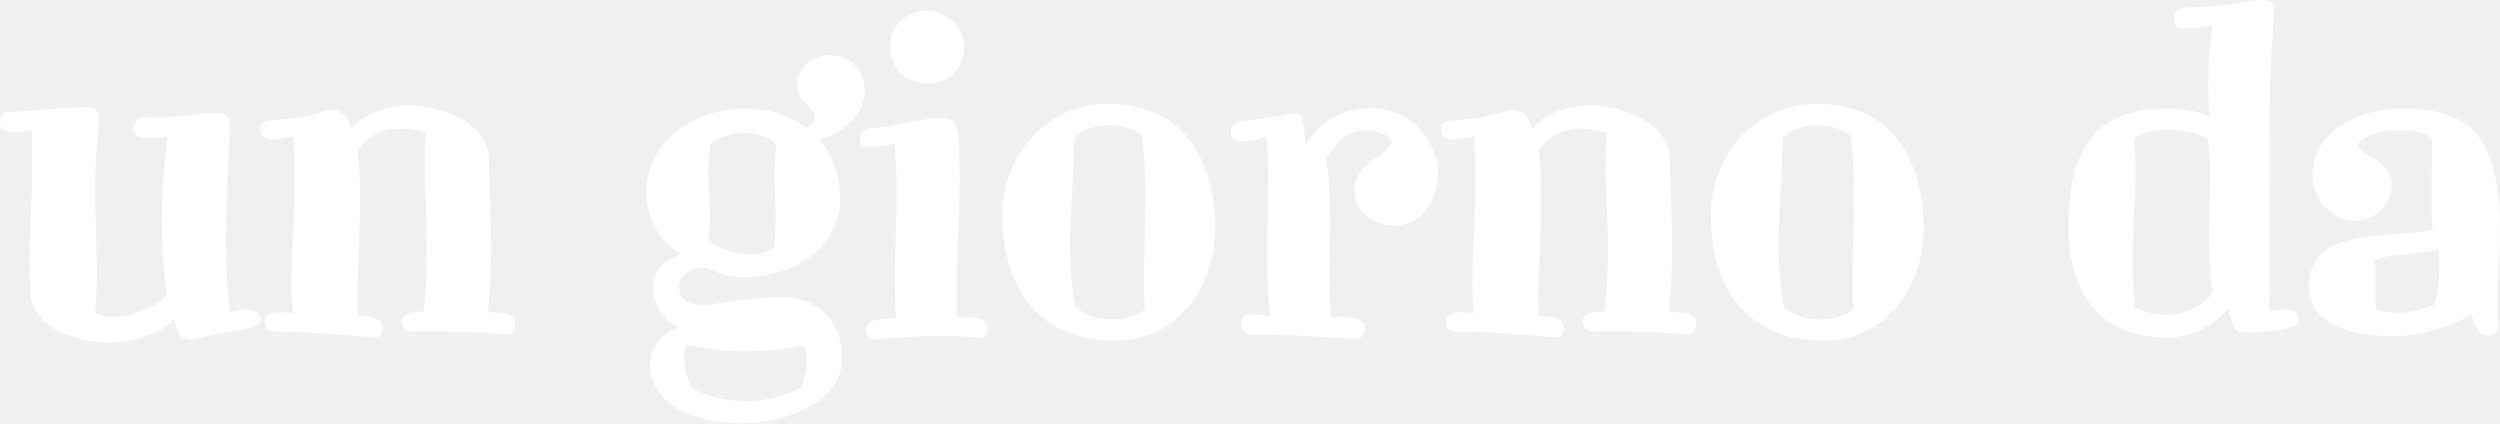
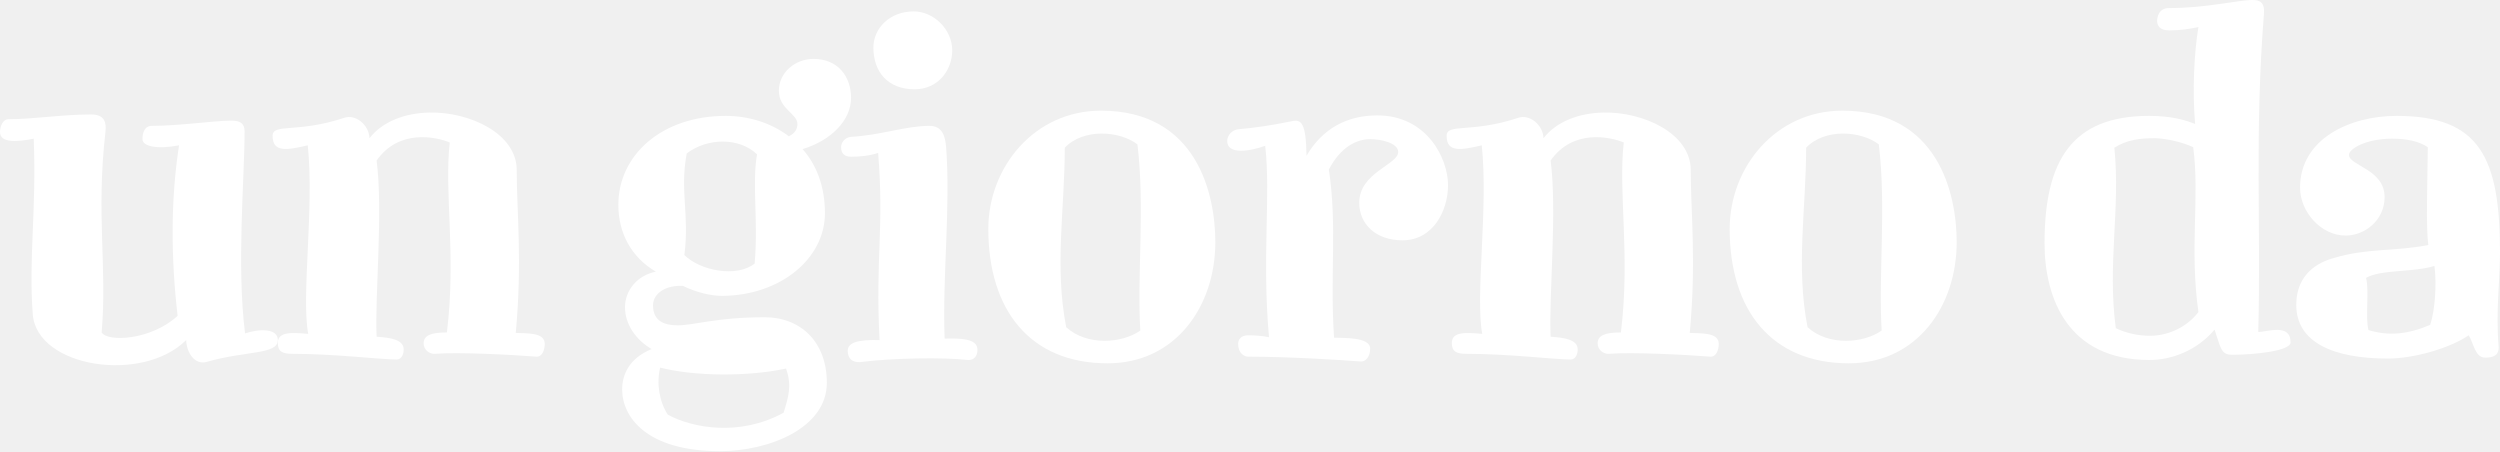
- <svg xmlns="http://www.w3.org/2000/svg" viewBox="0 0 590.95 100.00" role="img" aria-label="un giorno da">
-   <g transform="translate(0.000 0.000) scale(0.10526) translate(-8.00 740.00)">
-     <path fill="#FFFFFF" d="M443 22C527 -2 593 7 593 -24C593 -49 554 -48 524 -38C506 -181 523 -365 523 -463C523 -481 513 -486 495 -486C459 -486 386 -475 328 -475C312 -475 308 -460 308 -447C308 -432 338 -425 385 -434C367 -318 368 -195 382 -75C327 -24 235 -19 222 -40C234 -177 210 -287 230 -462C232 -480 230 -499 200 -499C138 -499 79 -489 26 -489C14 -489 8 -474 8 -462C8 -437 49 -442 79 -448C85 -295 68 -197 77 -78C86 34 308 68 400 -24C401 4 419 29 443 22ZM853.0 17C864.0 17 868.0 5 868.0 -4C868.0 -26 838.0 -29 811.0 -31C807.0 -118 825.0 -293 811.0 -402C858.0 -469 936.0 -452 965.0 -440C953.0 -334 979.0 -204 959.0 -40C926.0 -40 910.0 -34 910.0 -17C910.0 -3 923.0 6 934.0 5C981.0 1 1099.0 7 1147.0 11C1159.0 12 1165.0 -2 1165.0 -16C1165.0 -40 1129.0 -38 1104.0 -39C1118.0 -190 1106.0 -294 1106.0 -382C1106.0 -459 1006.0 -505 922.0 -503C872.0 -502 824.0 -485 796.0 -449C795.0 -477 767.0 -500 743.0 -492C644.0 -459 592.0 -481 592.0 -454C592.0 -418 623.0 -424 666.0 -434C680.0 -302 652.0 -117 667.0 -37C632.0 -40 603.0 -42 603.0 -18C603.0 0 612.0 5 634.0 5C723.0 5 819.0 17 853.0 17ZM1674.0 210C1776.0 210 1899.0 162 1899.0 66C1899.0 -20 1844.0 -72 1768.0 -72C1666.0 -72 1620.0 -55 1585.0 -55C1558.0 -55 1533.0 -63 1533.0 -97C1533.0 -123 1561.0 -140 1596.0 -138C1625.0 -124 1655.0 -117 1679.0 -117C1802.0 -118 1895.0 -196 1895.0 -291C1895.0 -348 1877.0 -393 1848.0 -426C1907.0 -444 1950.0 -486 1950.0 -534C1950.0 -578 1923.0 -616 1871.0 -616C1832.0 -616 1798.0 -587 1798.0 -549C1798.0 -510 1837.0 -501 1837.0 -479C1837.0 -469 1833.0 -460 1819.0 -453C1781.0 -482 1733.0 -496 1686.0 -496C1551.0 -496 1460.0 -413 1460.0 -309C1460.0 -248 1488.0 -198 1539.0 -168C1499.0 -160 1474.0 -128 1474.0 -93C1474.0 -58 1496.0 -25 1530.0 -5C1481.0 15 1468.0 51 1468.0 80C1468.0 137 1518.0 210 1674.0 210ZM1747.0 -185C1709.0 -155 1632.0 -170 1599.0 -203C1610.0 -290 1589.0 -337 1604.0 -417C1649.0 -451 1716.0 -450 1752.0 -415C1741.0 -350 1755.0 -278 1747.0 -185ZM1564.0 133C1546.0 105 1540.0 67 1548.0 34C1622.0 53 1735.0 53 1813.0 36C1826.0 72 1818.0 96 1808.0 129C1715.0 180 1615.0 161 1564.0 133ZM2094.0 -552C2143.0 -552 2173.0 -592 2173.0 -634C2173.0 -678 2134.0 -716 2092.0 -716C2041.0 -716 2007.0 -680 2007.0 -640C2007.0 -589 2037.0 -552 2094.0 -552ZM1983.0 22C2046.0 14 2155.0 12 2206.0 18C2219.0 19 2227.0 9 2226.0 -5C2225.0 -27 2191.0 -28 2157.0 -27C2152.0 -158 2170.0 -304 2160.0 -432C2158.0 -452 2153.0 -475 2125.0 -475C2075.0 -475 2021.0 -455 1961.0 -452C1946.0 -451 1939.0 -439 1939.0 -430C1939.0 -417 1946.0 -410 1960.0 -410C1979.0 -410 1999.0 -412 2017.0 -418C2030.0 -259 2011.0 -197 2020.0 -24C1974.0 -25 1952.0 -19 1953.0 0C1954.0 21 1970.0 24 1983.0 22ZM2510.0 25C2654.0 25 2737.0 -96 2737.0 -230C2737.0 -332 2698.0 -507 2496.0 -507C2357.0 -507 2259.0 -389 2259.0 -258C2259.0 -87 2347.0 25 2510.0 25ZM2579.0 -44C2541.0 -17 2467.0 -11 2423.0 -51C2398.0 -178 2420.0 -301 2420.0 -429C2459.0 -470 2535.0 -465 2573.0 -436C2589.0 -304 2572.0 -162 2579.0 -44ZM3051.0 21C3065.0 23 3073.0 9 3073.0 -6C3073.0 -31 3016.0 -28 2997.0 -29C2988.0 -162 3004.0 -265 2986.0 -383C3011.0 -431 3045.0 -447 3073.0 -447C3096.0 -447 3132.0 -439 3132.0 -420C3132.0 -393 3050.0 -377 3050.0 -313C3050.0 -269 3084.0 -234 3141.0 -234C3206.0 -234 3237.0 -297 3237.0 -350C3237.0 -407 3192.0 -497 3088.0 -497C3025.0 -497 2973.0 -470 2939.0 -412C2938.0 -481 2928.0 -489 2909.0 -485C2860.0 -475 2830.0 -471 2797.0 -468C2782.0 -467 2772.0 -455 2772.0 -443C2772.0 -414 2819.0 -421 2852.0 -433C2864.0 -329 2845.0 -199 2860.0 -30C2846.0 -33 2828.0 -34 2816.0 -34C2801.0 -34 2795.0 -25 2795.0 -16C2795.0 4 2808.0 11 2816.0 11C2902.0 11 3012.0 18 3051.0 21ZM3505.0 17C3516.0 17 3520.0 5 3520.0 -4C3520.0 -26 3490.0 -29 3463.0 -31C3459.0 -118 3477.0 -293 3463.0 -402C3510.0 -469 3588.0 -452 3617.0 -440C3605.0 -334 3631.0 -204 3611.0 -40C3578.0 -40 3562.0 -34 3562.0 -17C3562.0 -3 3575.0 6 3586.0 5C3633.0 1 3751.0 7 3799.0 11C3811.0 12 3817.0 -2 3817.0 -16C3817.0 -40 3781.0 -38 3756.0 -39C3770.0 -190 3758.0 -294 3758.0 -382C3758.0 -459 3658.0 -505 3574.0 -503C3524.0 -502 3476.0 -485 3448.0 -449C3447.0 -477 3419.0 -500 3395.0 -492C3296.0 -459 3244.0 -481 3244.0 -454C3244.0 -418 3275.0 -424 3318.0 -434C3332.0 -302 3304.0 -117 3319.0 -37C3284.0 -40 3255.0 -42 3255.0 -18C3255.0 0 3264.0 5 3286.0 5C3375.0 5 3471.0 17 3505.0 17ZM4101.0 25C4245.0 25 4328.0 -96 4328.0 -230C4328.0 -332 4289.0 -507 4087.0 -507C3948.0 -507 3850.0 -389 3850.0 -258C3850.0 -87 3938.0 25 4101.0 25ZM4170.0 -44C4132.0 -17 4058.0 -11 4014.0 -51C3989.0 -178 4011.0 -301 4011.0 -429C4050.0 -470 4126.0 -465 4164.0 -436C4180.0 -304 4163.0 -162 4170.0 -44ZM4874.0 18C4922.0 18 4975.0 -3 5011.0 -46C5024.0 -8 5024.0 7 5048.0 7C5095.0 7 5171.0 -1 5171.0 -19C5171.0 -60 5122.0 -41 5103.0 -41C5109.0 -261 5095.0 -461 5115.0 -711C5117.0 -736 5105.0 -740 5091.0 -740C5060.0 -740 4995.0 -723 4915.0 -723C4893.0 -723 4890.0 -703 4890.0 -696C4890.0 -687 4895.0 -676 4915.0 -676C4939.0 -676 4958.0 -679 4977.0 -683C4968.0 -630 4964.0 -548 4970.0 -479C4947.0 -488 4919.0 -496 4873.0 -496C4709.0 -496 4653.0 -400 4653.0 -228C4653.0 -112 4702.0 18 4874.0 18ZM4875.0 -33C4851.0 -33 4826.0 -38 4803.0 -49C4785.0 -185 4813.0 -299 4800.0 -429C4827.0 -446 4854.0 -449 4886.0 -449C4913.0 -448 4945.0 -440 4966.0 -430C4980.0 -326 4958.0 -216 4977.0 -83C4956.0 -55 4918.0 -33 4875.0 -33ZM5386.0 15C5441.0 15 5517.0 -7 5556.0 -34C5567.0 -17 5569.0 13 5591.0 13C5607.0 13 5621.0 9 5619.0 -12C5613.0 -87 5622.0 -150 5622.0 -208C5622.0 -409 5579.0 -496 5404.0 -496C5305.0 -496 5201.0 -447 5201.0 -345C5201.0 -294 5245.0 -244 5297.0 -244C5337.0 -244 5379.0 -276 5379.0 -325C5379.0 -384 5304.0 -391 5304.0 -414C5304.0 -427 5341.0 -448 5394.0 -448C5425.0 -448 5451.0 -443 5470.0 -430C5469.0 -345 5466.0 -263 5471.0 -224C5397.0 -210 5344.0 -218 5273.0 -197C5239.0 -188 5193.0 -163 5193.0 -98C5193.0 -19 5271.0 15 5386.0 15ZM5345.0 -45C5338.0 -73 5347.0 -127 5340.0 -155C5372.0 -173 5438.0 -166 5484.0 -180C5489.0 -140 5485.0 -86 5475.0 -56C5428.0 -36 5388.0 -32 5345.0 -45Z" />
+ <svg xmlns="http://www.w3.org/2000/svg" viewBox="0 0 110.544 19.95" width="110.544" height="19.95" role="img" aria-label="un giorno da">
+   <g>
+     <g>
+       <path d="M9.135 16.002 C10.899 15.498 12.285 15.687 12.285 15.036 C12.285 14.511 11.466 14.532 10.836 14.742 C10.458 11.739 10.815 7.875 10.815 5.817 C10.815 5.439 10.605 5.334 10.227 5.334 C9.471 5.334 7.938 5.565 6.72 5.565 C6.384 5.565 6.3 5.88 6.3 6.153 C6.3 6.468 6.93 6.615 7.917 6.426 C7.539 8.862 7.56 11.445 7.854 13.965 C6.699 15.036 4.767 15.141 4.494 14.7 C4.746 11.823 4.242 9.513 4.662 5.838 C4.704 5.46 4.662 5.061 4.032 5.061 C2.73 5.061 1.491 5.271 0.378 5.271 C0.126 5.271 0 5.586 0 5.838 C0 6.363 0.861 6.258 1.491 6.132 C1.617 9.345 1.26 11.403 1.449 13.902 C1.638 16.254 6.3 16.968 8.232 15.036 C8.253 15.624 8.631 16.149 9.135 16.002 Z" fill="#ffffff" />
+       <path d="M17.535 15.897 C17.766 15.897 17.85 15.645 17.85 15.456 C17.85 14.994 17.22 14.931 16.653 14.889 C16.569 13.062 16.947 9.387 16.653 7.098 C17.64 5.691 19.278 6.048 19.887 6.3 C19.635 8.526 20.181 11.256 19.761 14.7 C19.068 14.7 18.732 14.826 18.732 15.183 C18.732 15.477 19.005 15.666 19.236 15.645 C20.223 15.561 22.701 15.687 23.709 15.771 C23.961 15.792 24.087 15.498 24.087 15.204 C24.087 14.7 23.331 14.742 22.806 14.721 C23.1 11.55 22.848 9.366 22.848 7.518 C22.848 5.901 20.748 4.935 18.984 4.977 C17.934 4.998 16.926 5.355 16.338 6.111 C16.317 5.523 15.729 5.04 15.225 5.208 C13.146 5.901 12.054 5.439 12.054 6.006 C12.054 6.762 12.705 6.636 13.608 6.426 C13.902 9.198 13.314 13.083 13.629 14.763 C12.894 14.7 12.285 14.658 12.285 15.162 C12.285 15.54 12.474 15.645 12.936 15.645 C14.805 15.645 16.821 15.897 17.535 15.897 Z" fill="#ffffff" />
+       <path d="M31.836 19.95 C33.978 19.95 36.561 18.942 36.561 16.926 C36.561 15.12 35.406 14.028 33.81 14.028 C31.668 14.028 30.702 14.385 29.967 14.385 C29.4 14.385 28.875 14.217 28.875 13.503 C28.875 12.957 29.463 12.6 30.198 12.642 C30.807 12.936 31.437 13.083 31.941 13.083 C34.524 13.062 36.477 11.424 36.477 9.429 C36.477 8.232 36.099 7.287 35.49 6.594 C36.729 6.216 37.632 5.334 37.632 4.326 C37.632 3.402 37.065 2.604 35.973 2.604 C35.154 2.604 34.44 3.213 34.44 4.011 C34.44 4.83 35.259 5.019 35.259 5.481 C35.259 5.691 35.175 5.88 34.881 6.027 C34.083 5.418 33.075 5.124 32.088 5.124 C29.253 5.124 27.342 6.867 27.342 9.051 C27.342 10.332 27.93 11.382 29.001 12.012 C28.161 12.18 27.636 12.852 27.636 13.587 C27.636 14.322 28.098 15.015 28.812 15.435 C27.783 15.855 27.51 16.611 27.51 17.22 C27.51 18.417 28.56 19.95 31.836 19.95 Z M33.369 11.655 C32.571 12.285 30.954 11.97 30.261 11.277 C30.492 9.45 30.051 8.463 30.366 6.783 C31.311 6.069 32.718 6.09 33.474 6.825 C33.243 8.19 33.537 9.702 33.369 11.655 Z M29.526 18.333 C29.148 17.745 29.022 16.947 29.19 16.254 C30.744 16.653 33.117 16.653 34.755 16.296 C35.028 17.052 34.86 17.556 34.65 18.249 C32.697 19.32 30.597 18.921 29.526 18.333 Z" fill="#ffffff" />
+       <path d="M40.446 3.948 C41.475 3.948 42.105 3.108 42.105 2.226 C42.105 1.302 41.286 0.504 40.404 0.504 C39.333 0.504 38.619 1.26 38.619 2.1 C38.619 3.171 39.249 3.948 40.446 3.948 Z M38.115 16.002 C39.438 15.834 41.727 15.792 42.798 15.918 C43.071 15.939 43.239 15.729 43.218 15.435 C43.197 14.973 42.483 14.952 41.769 14.973 C41.664 12.222 42.042 9.156 41.832 6.468 C41.79 6.048 41.685 5.565 41.097 5.565 C40.047 5.565 38.913 5.985 37.653 6.048 C37.338 6.069 37.191 6.321 37.191 6.51 C37.191 6.783 37.338 6.93 37.632 6.93 C38.031 6.93 38.451 6.888 38.829 6.762 C39.102 10.101 38.703 11.403 38.892 15.036 C37.926 15.015 37.464 15.141 37.485 15.54 C37.506 15.981 37.842 16.044 38.115 16.002 Z" fill="#ffffff" />
+       <path d="M48.972 16.065 C51.996 16.065 53.739 13.524 53.739 10.71 C53.739 8.568 52.92 4.893 48.678 4.893 C45.759 4.893 43.701 7.371 43.701 10.122 C43.701 13.713 45.549 16.065 48.972 16.065 Z M50.421 14.616 C49.623 15.183 48.069 15.309 47.145 14.469 C46.62 11.802 47.082 9.219 47.082 6.531 C47.901 5.67 49.497 5.775 50.295 6.384 C50.631 9.156 50.274 12.138 50.421 14.616 Z" fill="#ffffff" />
+       <path d="M60.123 15.981 C60.417 16.023 60.585 15.729 60.585 15.414 C60.585 14.889 59.388 14.952 58.989 14.931 C58.8 12.138 59.136 9.975 58.758 7.497 C59.283 6.489 59.997 6.153 60.585 6.153 C61.068 6.153 61.824 6.321 61.824 6.72 C61.824 7.287 60.102 7.623 60.102 8.967 C60.102 9.891 60.816 10.626 62.013 10.626 C63.378 10.626 64.029 9.303 64.029 8.19 C64.029 6.993 63.084 5.103 60.9 5.103 C59.577 5.103 58.485 5.67 57.771 6.888 C57.75 5.439 57.54 5.271 57.141 5.355 C56.112 5.565 55.482 5.649 54.789 5.712 C54.474 5.733 54.264 5.985 54.264 6.237 C54.264 6.846 55.251 6.699 55.944 6.447 C56.196 8.631 55.797 11.361 56.112 14.91 C55.818 14.847 55.44 14.826 55.188 14.826 C54.873 14.826 54.747 15.015 54.747 15.204 C54.747 15.624 55.02 15.771 55.188 15.771 C56.994 15.771 59.304 15.918 60.123 15.981 Z" fill="#ffffff" />
+       <path d="M69.447 15.897 C69.678 15.897 69.762 15.645 69.762 15.456 C69.762 14.994 69.132 14.931 68.565 14.889 C68.481 13.062 68.859 9.387 68.565 7.098 C69.552 5.691 71.19 6.048 71.799 6.3 C71.547 8.526 72.093 11.256 71.673 14.7 C70.98 14.7 70.644 14.826 70.644 15.183 C70.644 15.477 70.917 15.666 71.148 15.645 C72.135 15.561 74.613 15.687 75.621 15.771 C75.873 15.792 75.999 15.498 75.999 15.204 C75.999 14.7 75.243 14.742 74.718 14.721 C75.012 11.55 74.76 9.366 74.76 7.518 C74.76 5.901 72.66 4.935 70.896 4.977 C69.846 4.998 68.838 5.355 68.25 6.111 C68.229 5.523 67.641 5.04 67.137 5.208 C65.058 5.901 63.966 5.439 63.966 6.006 C63.966 6.762 64.617 6.636 65.52 6.426 C65.814 9.198 65.226 13.083 65.541 14.763 C64.806 14.7 64.197 14.658 64.197 15.162 C64.197 15.54 64.386 15.645 64.848 15.645 C66.717 15.645 68.733 15.897 69.447 15.897 Z" fill="#ffffff" />
+       <path d="M81.753 16.065 C84.777 16.065 86.52 13.524 86.52 10.71 C86.52 8.568 85.701 4.893 81.459 4.893 C78.54 4.893 76.482 7.371 76.482 10.122 C76.482 13.713 78.33 16.065 81.753 16.065 Z M83.202 14.616 C82.404 15.183 80.85 15.309 79.926 14.469 C79.401 11.802 79.863 9.219 79.863 6.531 C80.682 5.67 82.278 5.775 83.076 6.384 C83.412 9.156 83.055 12.138 83.202 14.616 Z" fill="#ffffff" />
+       <path d="M95.046 15.918 C96.054 15.918 97.167 15.477 97.923 14.574 C98.196 15.372 98.196 15.687 98.7 15.687 C99.687 15.687 101.283 15.519 101.283 15.141 C101.283 14.28 100.254 14.679 99.855 14.679 C99.981 10.059 99.687 5.859 100.107 0.609 C100.149 0.084 99.897 0 99.603 0 C98.952 0 97.587 0.357 95.907 0.357 C95.445 0.357 95.382 0.777 95.382 0.924 C95.382 1.113 95.487 1.344 95.907 1.344 C96.411 1.344 96.81 1.281 97.209 1.197 C97.02 2.31 96.936 4.032 97.062 5.481 C96.579 5.292 95.991 5.124 95.025 5.124 C91.581 5.124 90.405 7.14 90.405 10.752 C90.405 13.188 91.434 15.918 95.046 15.918 Z M95.067 14.847 C94.563 14.847 94.038 14.742 93.555 14.511 C93.177 11.655 93.765 9.261 93.492 6.531 C94.059 6.174 94.626 6.111 95.298 6.111 C95.865 6.132 96.537 6.3 96.978 6.51 C97.272 8.694 96.81 11.004 97.209 13.797 C96.768 14.385 95.97 14.847 95.067 14.847 Z" fill="#ffffff" />
+       <path d="M105.588 15.855 C106.743 15.855 108.339 15.393 109.158 14.826 C109.389 15.183 109.431 15.813 109.893 15.813 C110.229 15.813 110.523 15.729 110.481 15.288 C110.355 13.713 110.544 12.39 110.544 11.172 C110.544 6.951 109.641 5.124 105.966 5.124 C103.887 5.124 101.703 6.153 101.703 8.295 C101.703 9.366 102.627 10.416 103.719 10.416 C104.559 10.416 105.441 9.744 105.441 8.715 C105.441 7.476 103.866 7.329 103.866 6.846 C103.866 6.573 104.643 6.132 105.756 6.132 C106.407 6.132 106.953 6.237 107.352 6.51 C107.331 8.295 107.268 10.017 107.373 10.836 C105.819 11.13 104.706 10.962 103.215 11.403 C102.501 11.592 101.535 12.117 101.535 13.482 C101.535 15.141 103.173 15.855 105.588 15.855 Z M104.727 14.595 C104.58 14.007 104.769 12.873 104.622 12.285 C105.294 11.907 106.68 12.054 107.646 11.76 C107.751 12.6 107.667 13.734 107.457 14.364 C106.47 14.784 105.63 14.868 104.727 14.595 Z" fill="#ffffff" />
+     </g>
  </g>
</svg>
